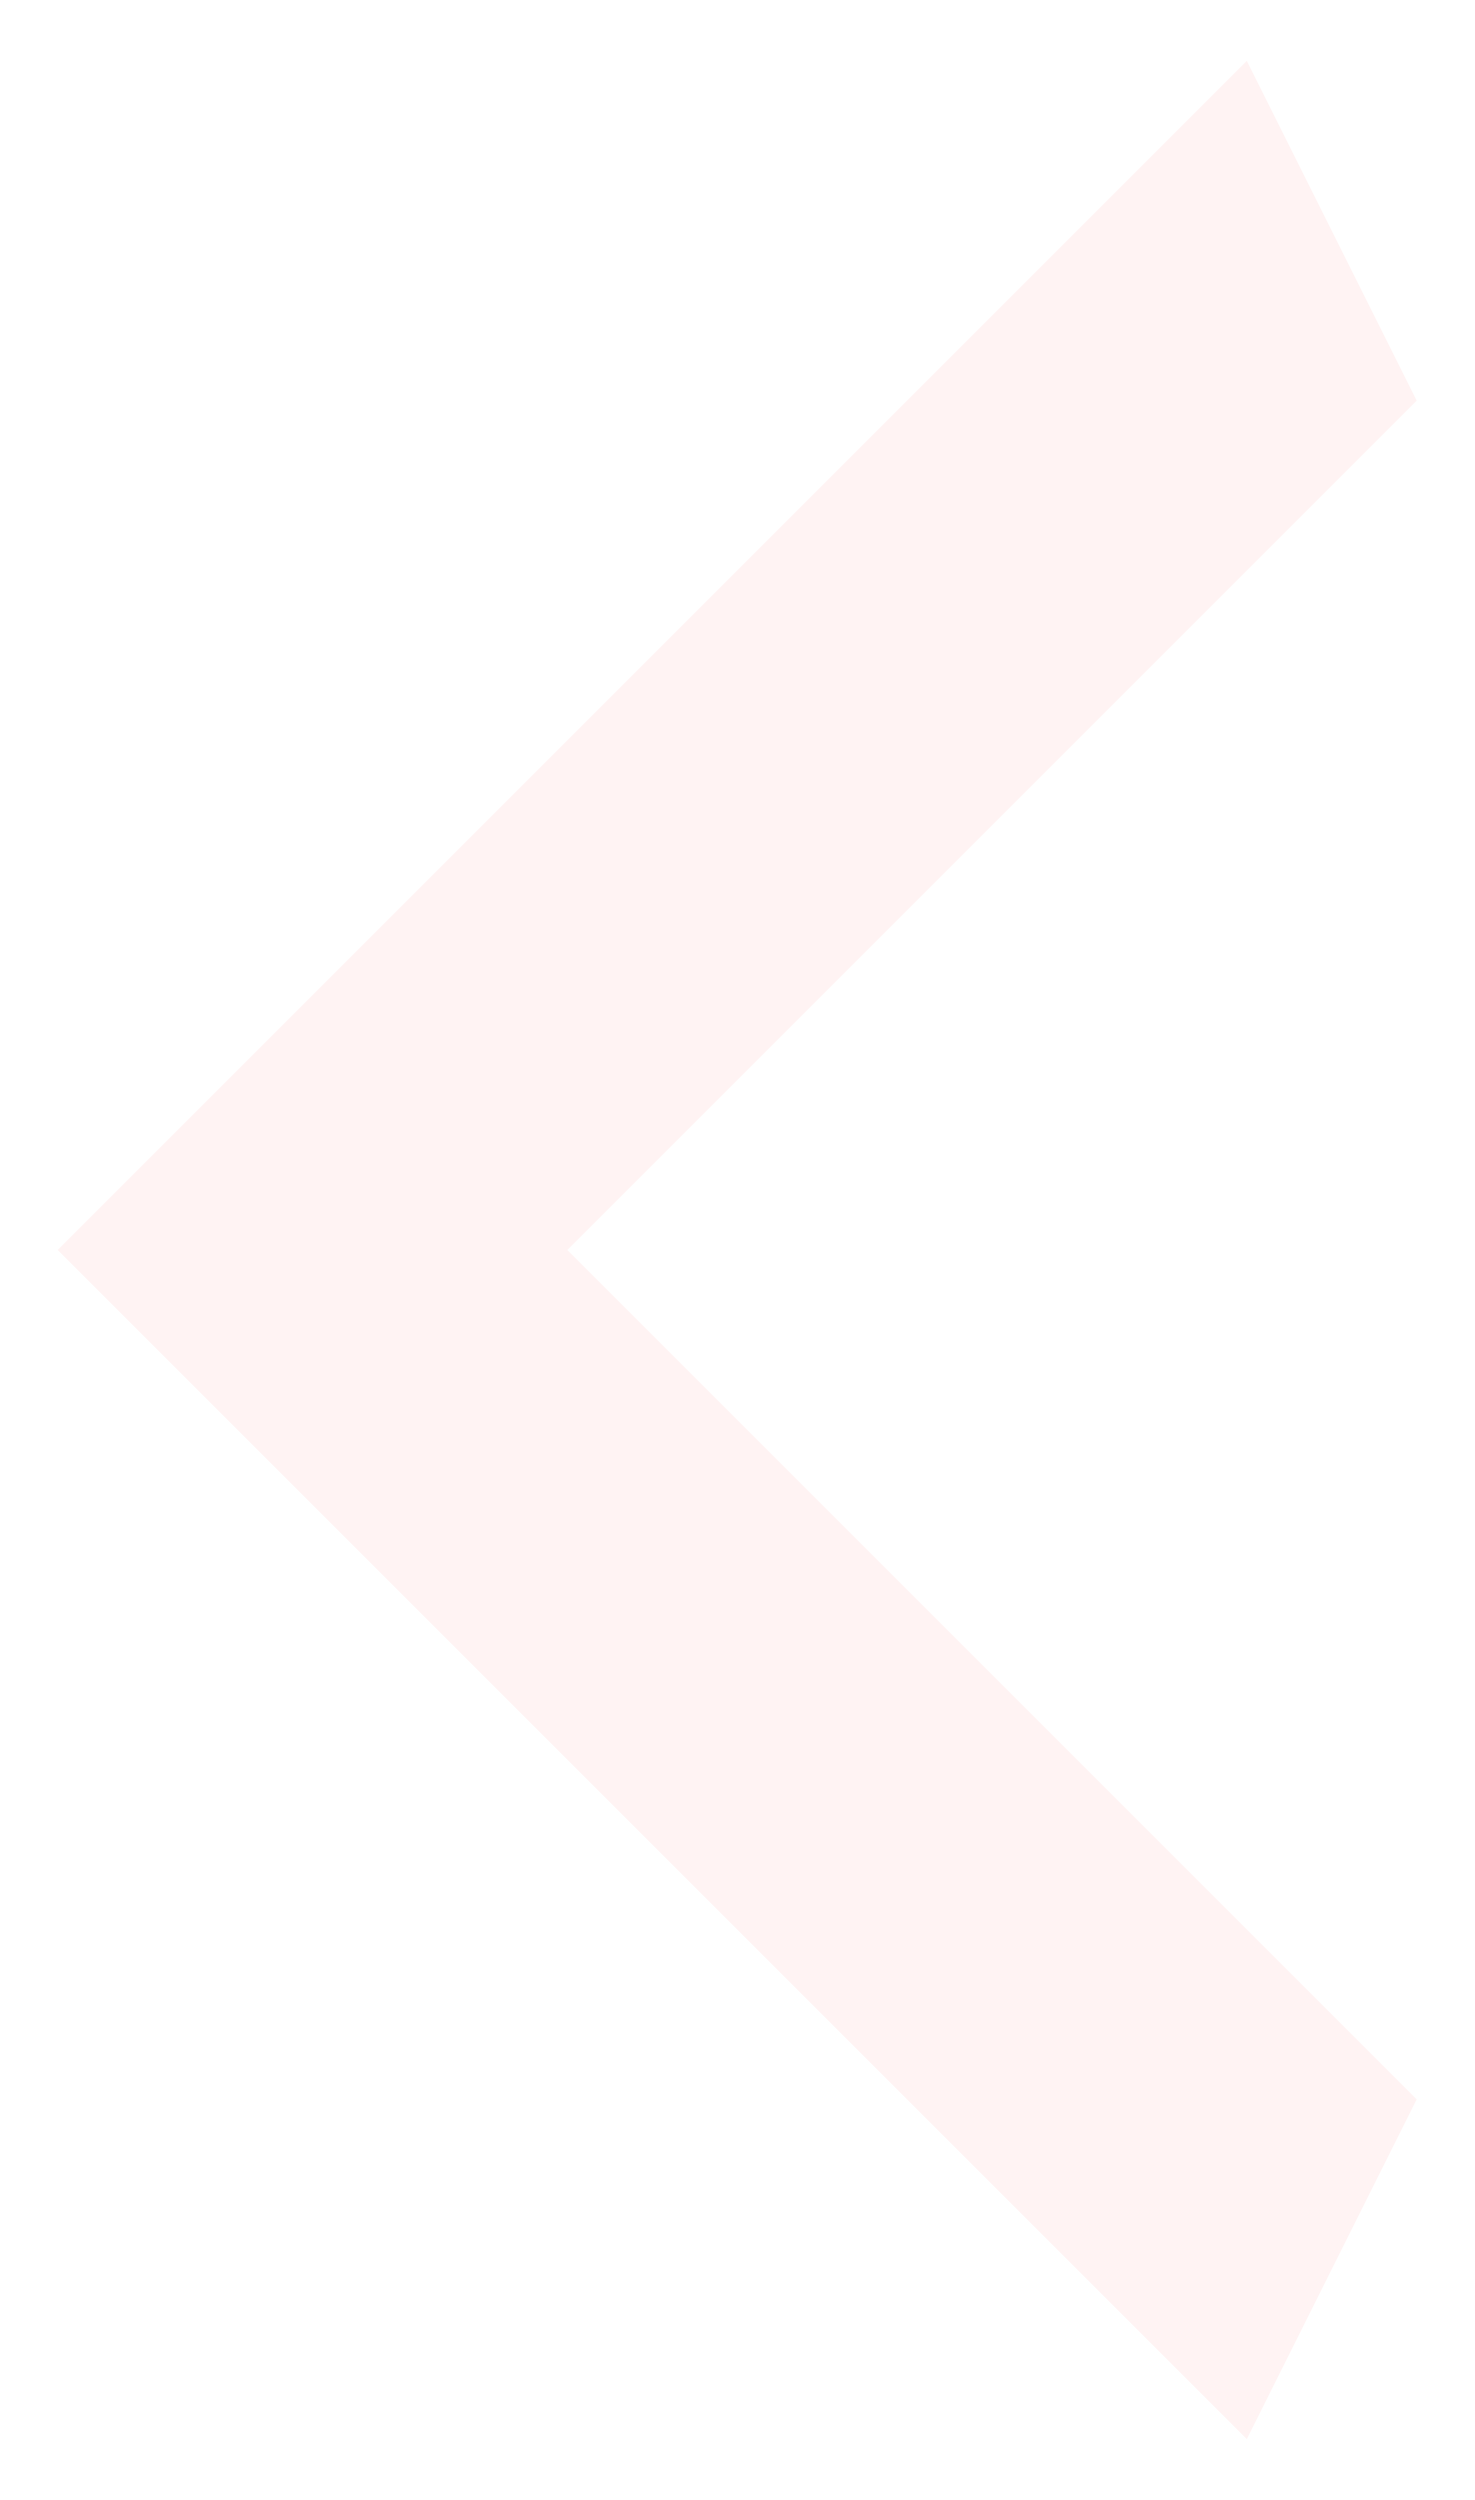
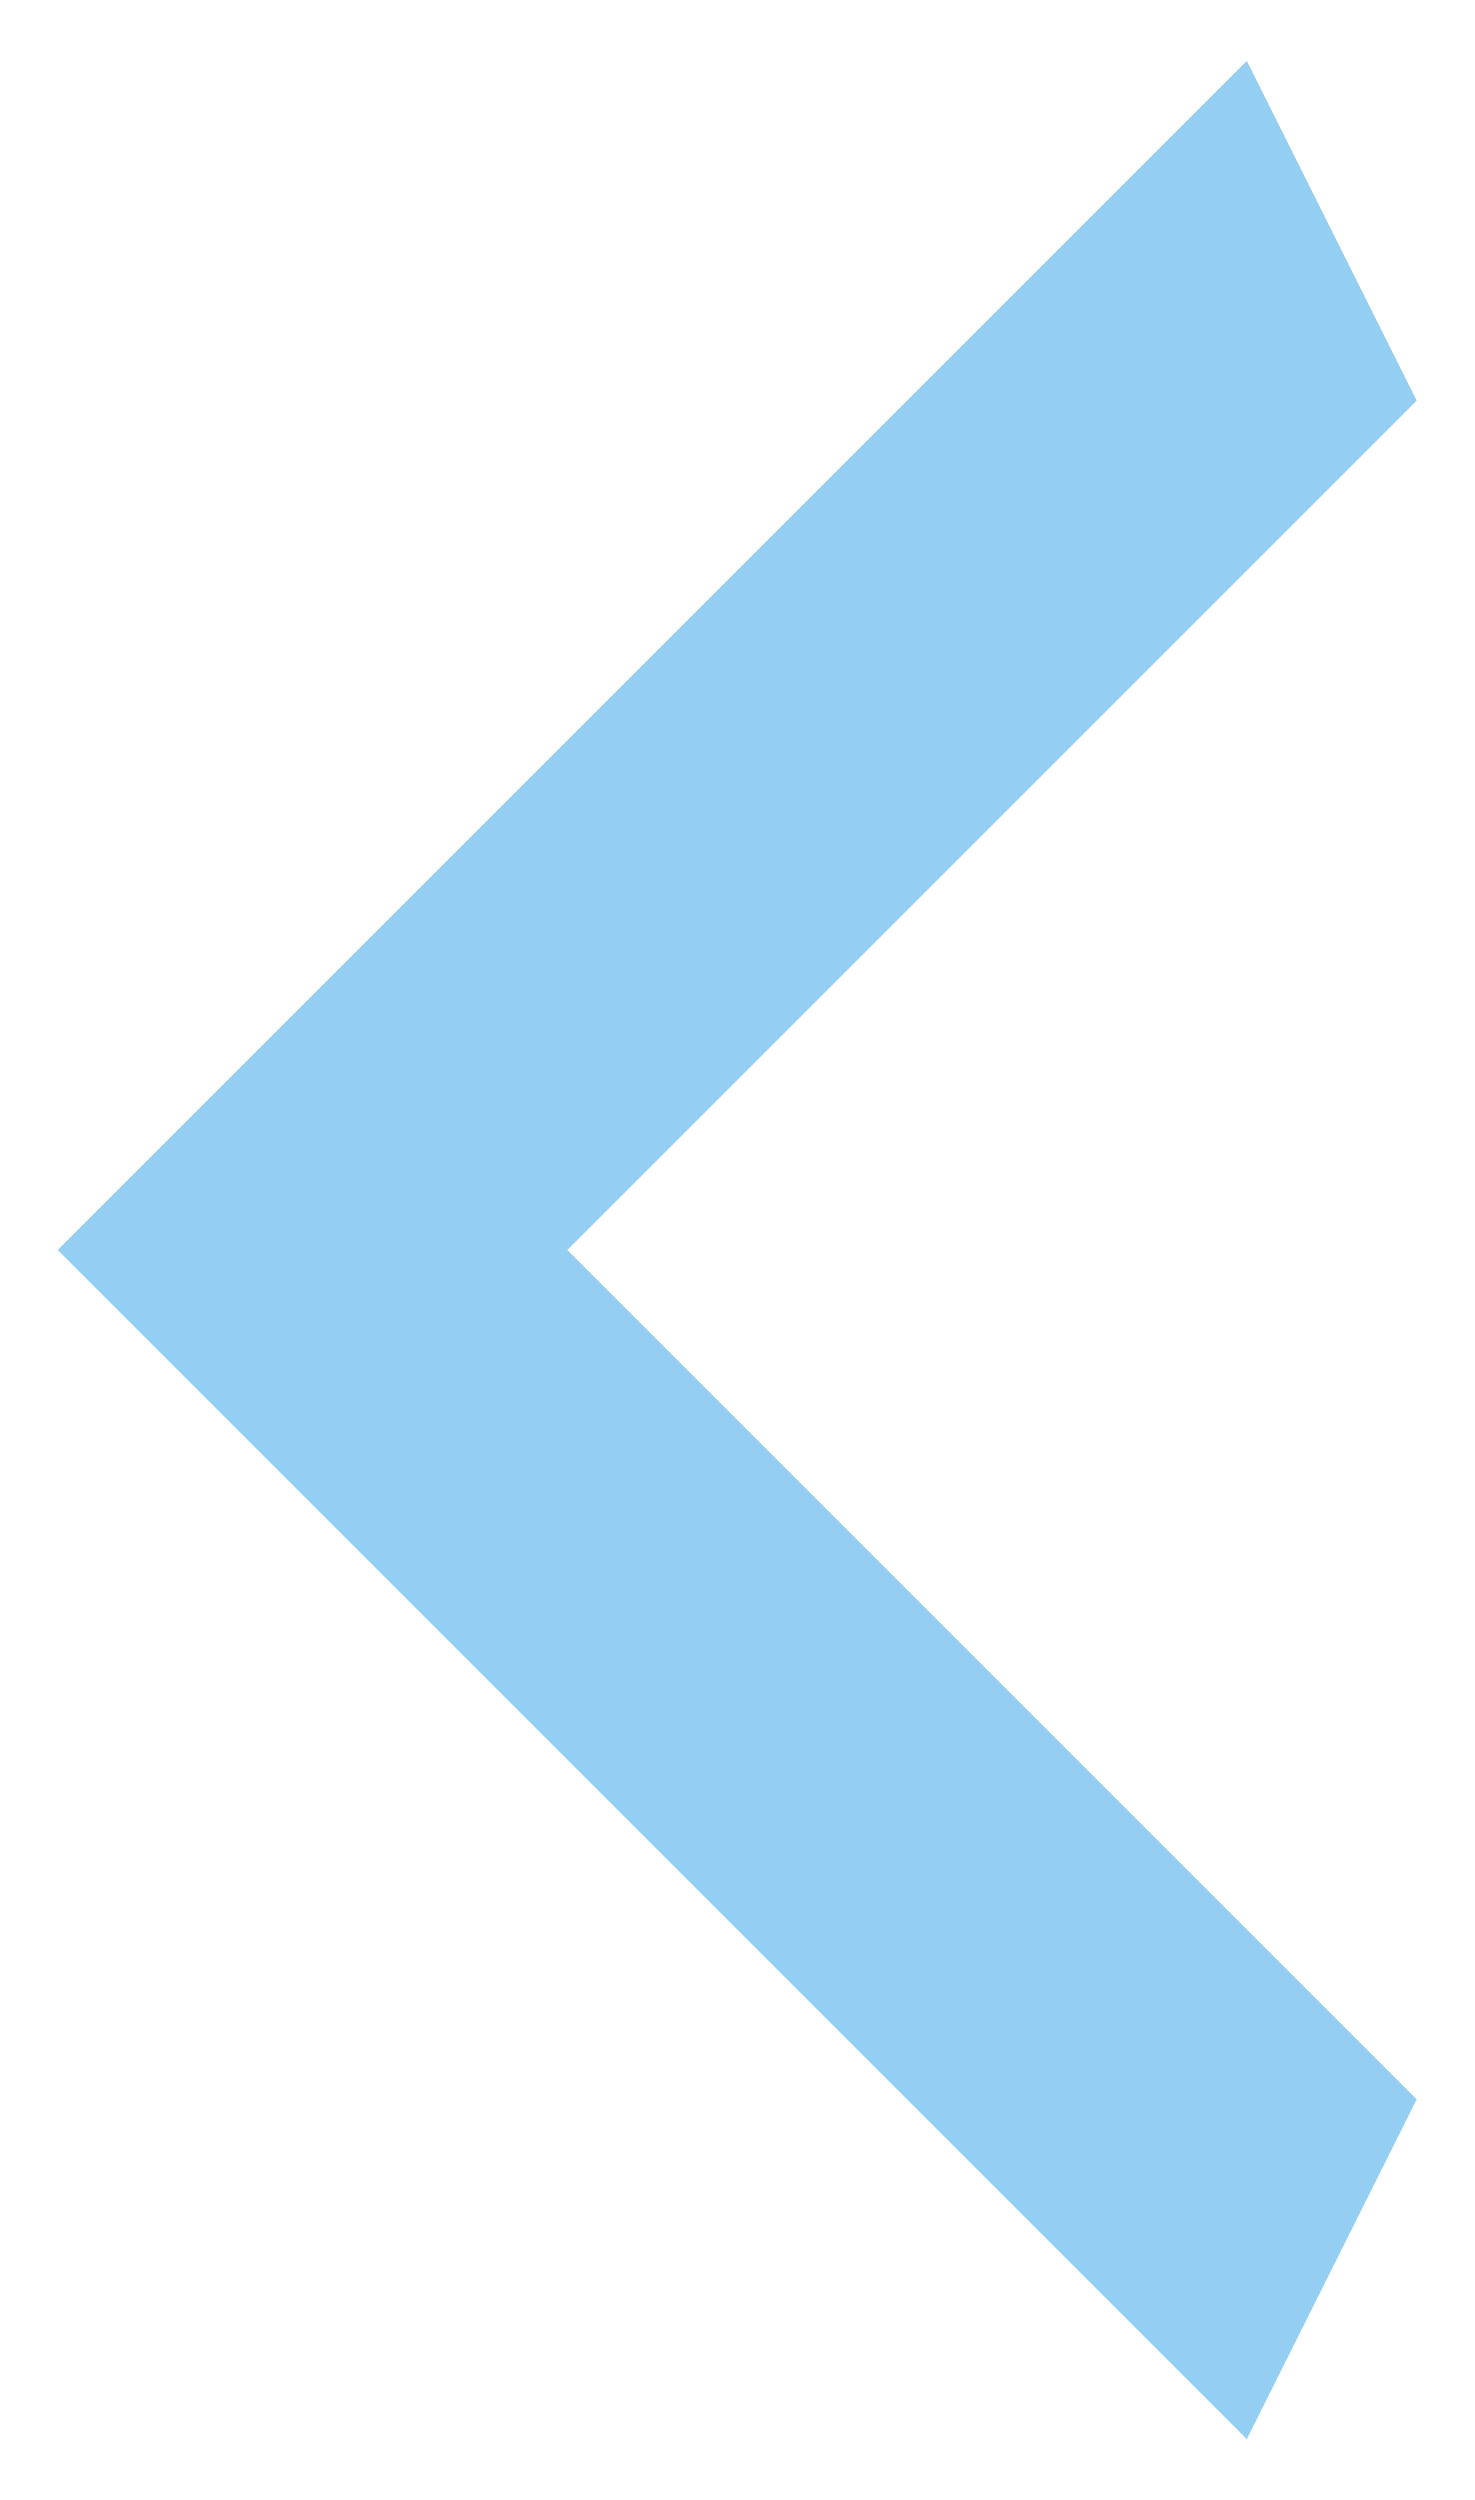
- <svg xmlns="http://www.w3.org/2000/svg" width="23" height="39" viewBox="0 0 23 39" fill="none">
-   <path d="M22.1 6.25L8.85 19.5L22.1 32.75L19.45 38.05L0.9 19.5L19.45 0.95L22.1 6.25Z" fill="#FFF3F3" />
+ <svg xmlns="http://www.w3.org/2000/svg" width="23" height="39" viewBox="0 0 23 39" fill="#94CEF2">
+   <path d="M22.1 6.25L8.85 19.5L22.1 32.75L19.45 38.05L0.9 19.5L19.45 0.95L22.1 6.25Z" fill="" />
</svg>
